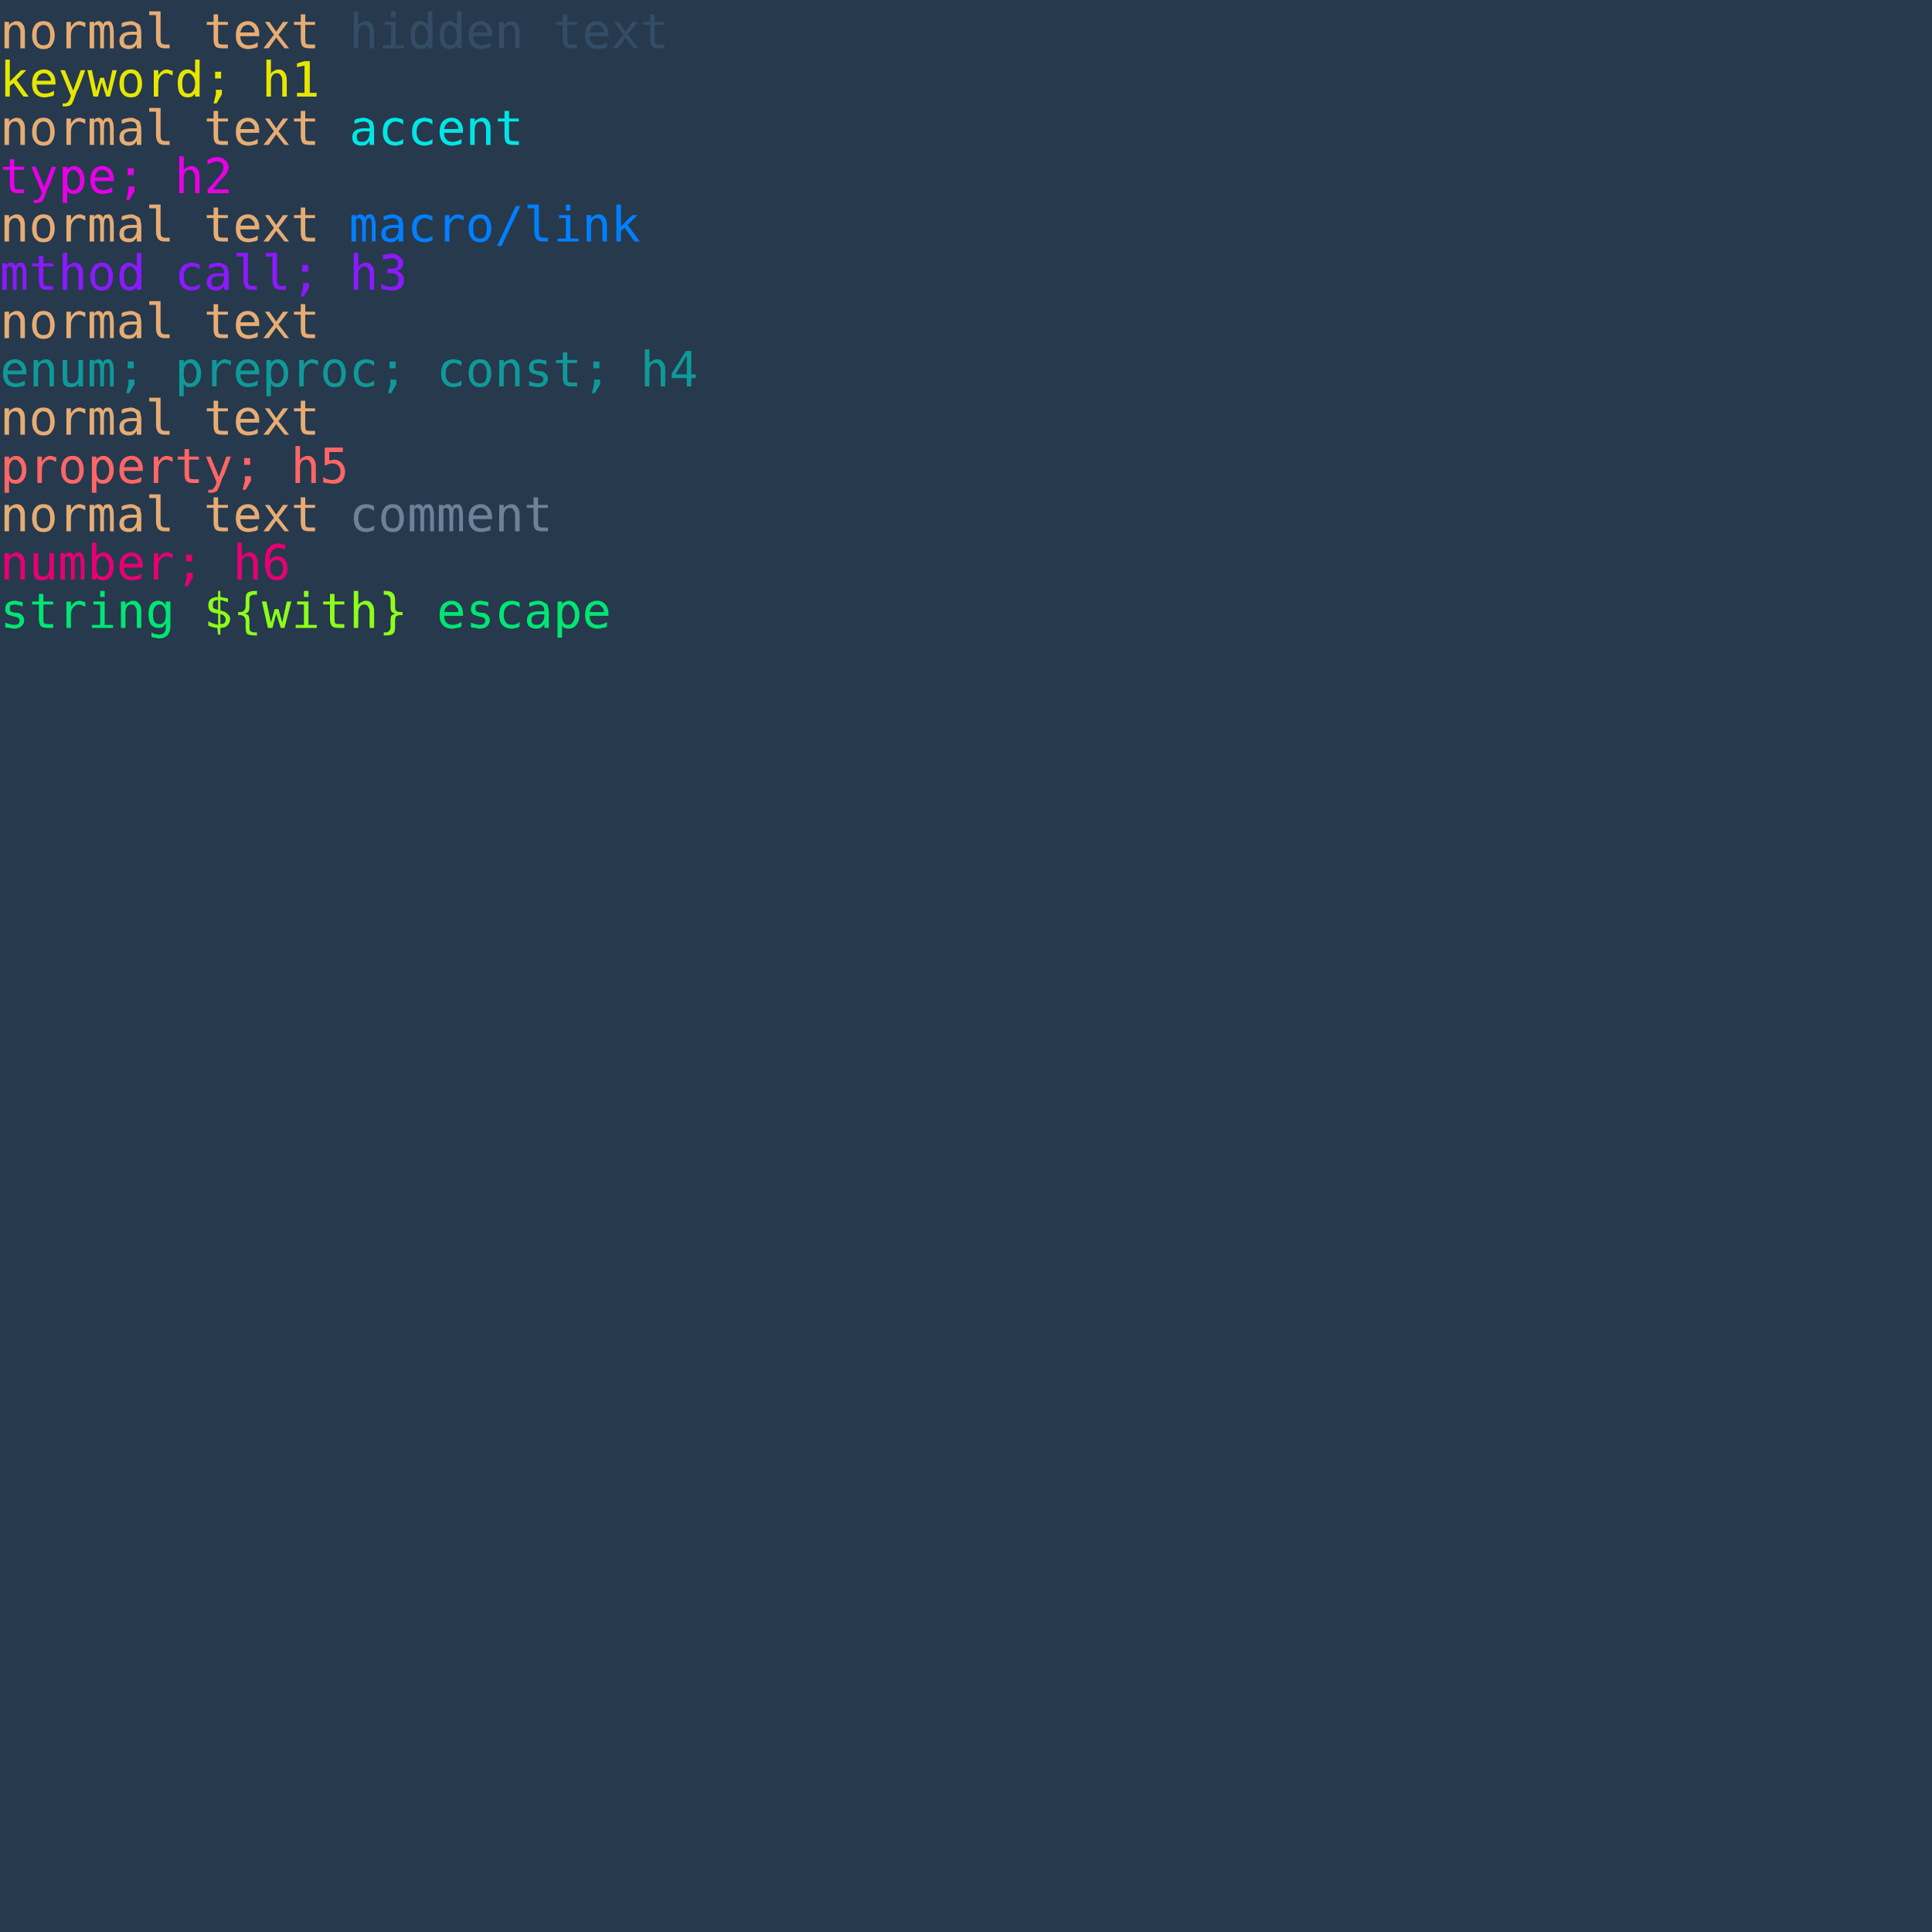
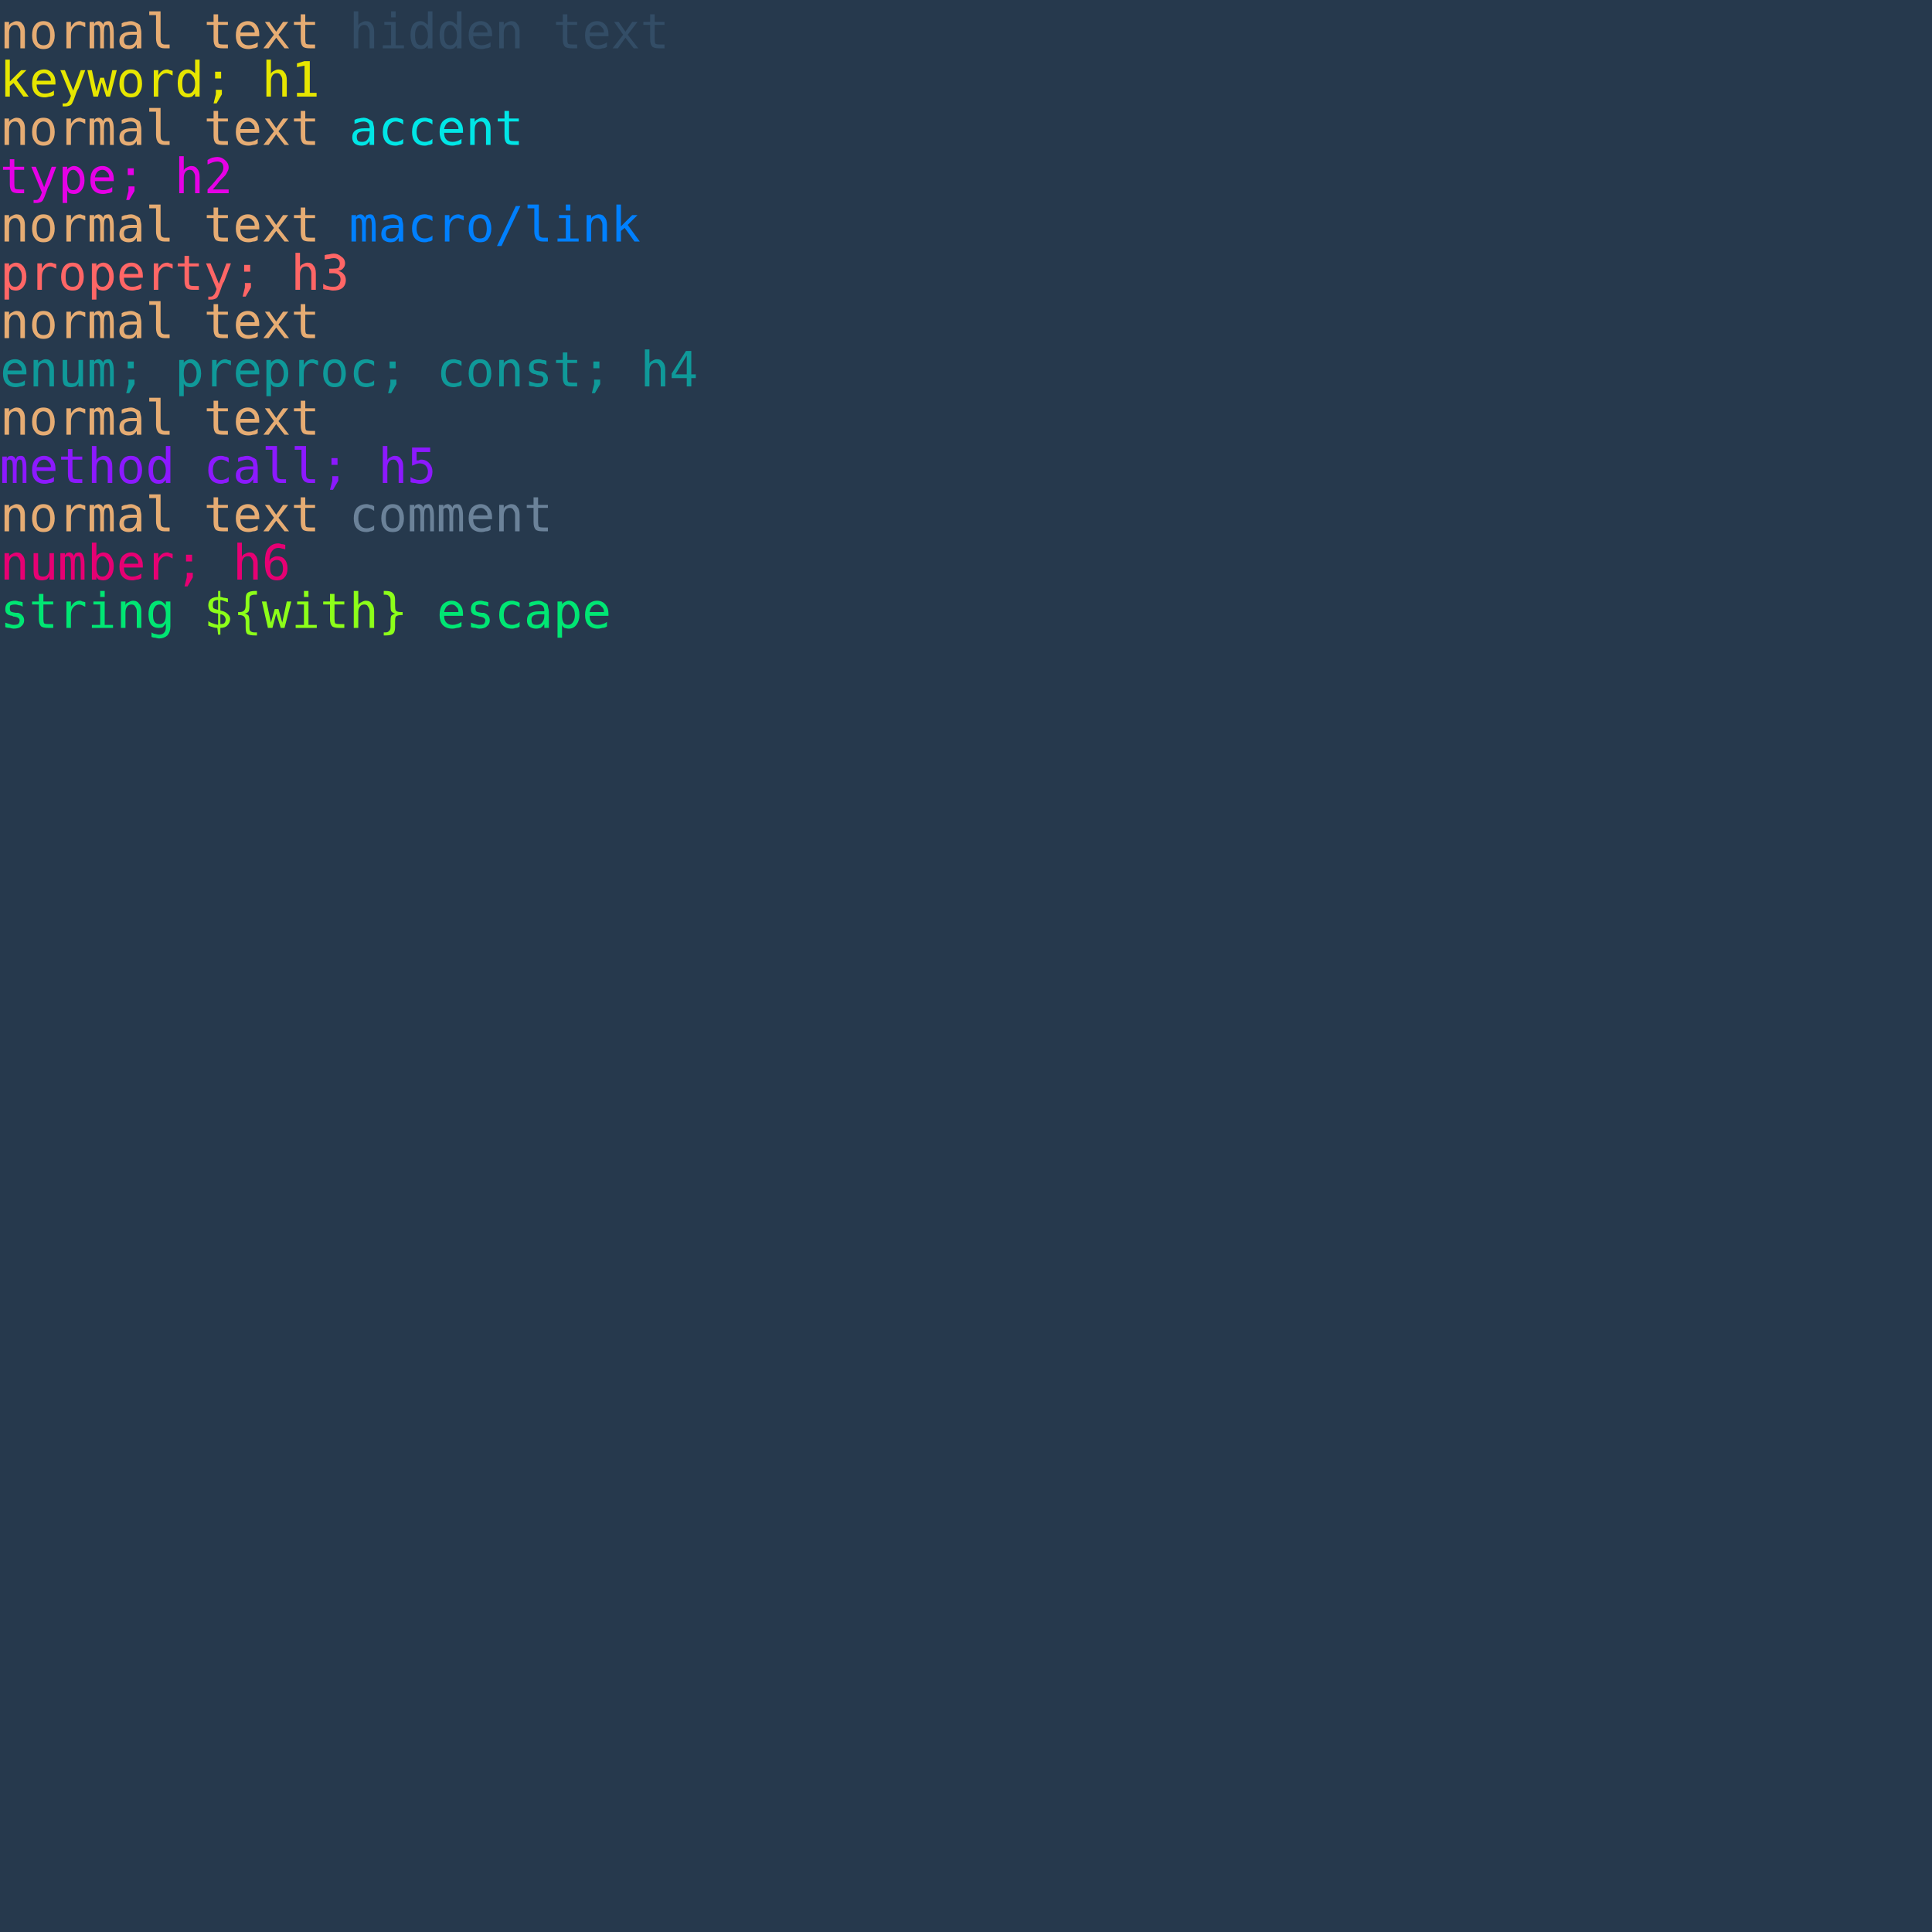
<svg xmlns="http://www.w3.org/2000/svg" viewBox="0 0 40 40">
  <defs>
    <style type="text/css">
      text {
        font-size: 1px;
        font-family: monospace;
      }

      .b { fill: #26394D; stroke: hsv(210, 50, 30); }
      .d { fill: #E6AC73; stroke: hsv(30, 50, 90); }
      
      .c { fill: #6B8299; stroke: hsv(210, 30, 60); }
      
      .h { fill: #334D66; stroke: hsv(210, 50, 40); }

      
      .h1 { fill: #E6E600; stroke: hsv(60, 100, 90); }
      
      .h2 { fill: #E600E6; stroke: hsv(300, 100, 90); }
      
-       .h3 { fill: #8C19FF; stroke: hsv(270, 90, 100); }
+       .h3 { fill: #FF6666; stroke: hsv(0, 60, 100); }
      
      .h4 { fill: #0F9999; stroke: hsv(180, 100, 70); }
      
-       .h5 { fill: #FF6666; stroke: hsv(0, 60, 100); }
+       .h5 { fill: #8C19FF; stroke: hsv(270, 90, 100); }
      
      .h6 { fill: #E60073; stroke: hsv(330, 100, 90); }
      
      .ac { fill: #00E6E6; stroke: hsv(180, 100, 90); }
      
      .ma { fill: #0080FF; stroke: hsv(210, 100, 100); }
      
      .st { fill: #00E673; stroke: hsv(150, 100, 90); }
      
      .se { fill: #8CFF19; stroke: hsv(90, 90, 100); }
    </style>
  </defs>
  <rect x="0" y="0" width="100%" height="100%" fill="#26394D" />
  <text x="0" y="1">
    <tspan x="0" dy="0" class="d">normal text</tspan>
    <tspan class="h">hidden text</tspan>
    <tspan x="0" dy="1" class="h1">keyword; h1</tspan>
    <tspan x="0" dy="1" class="d">  normal text </tspan>
    <tspan class="ac">accent</tspan>
    <tspan x="0" dy="1" class="h2">  type; h2</tspan>
    <tspan x="0" dy="1" class="d">    normal text</tspan>
    <tspan class="ma">macro/link</tspan>
-     <tspan x="0" dy="1" class="h3">    mthod call; h3</tspan>
+     <tspan x="0" dy="1" class="h3">    property; h3</tspan>
    <tspan x="0" dy="1" class="d">      normal text</tspan>
    <tspan x="0" dy="1" class="h4">      enum; preproc; const; h4</tspan>
    <tspan x="0" dy="1" class="d">        normal text</tspan>
-     <tspan x="0" dy="1" class="h5">        property; h5</tspan>
+     <tspan x="0" dy="1" class="h5">        method call; h5</tspan>
    <tspan x="0" dy="1" class="d">          normal text</tspan>
    <tspan class="c">comment</tspan>
    <tspan x="0" dy="1" class="h6">          number; h6</tspan>
    <tspan x="0" dy="1" class="st">            string</tspan>
    <tspan class="se">${with}</tspan>
    <tspan class="st">escape</tspan>
  </text>
</svg>
